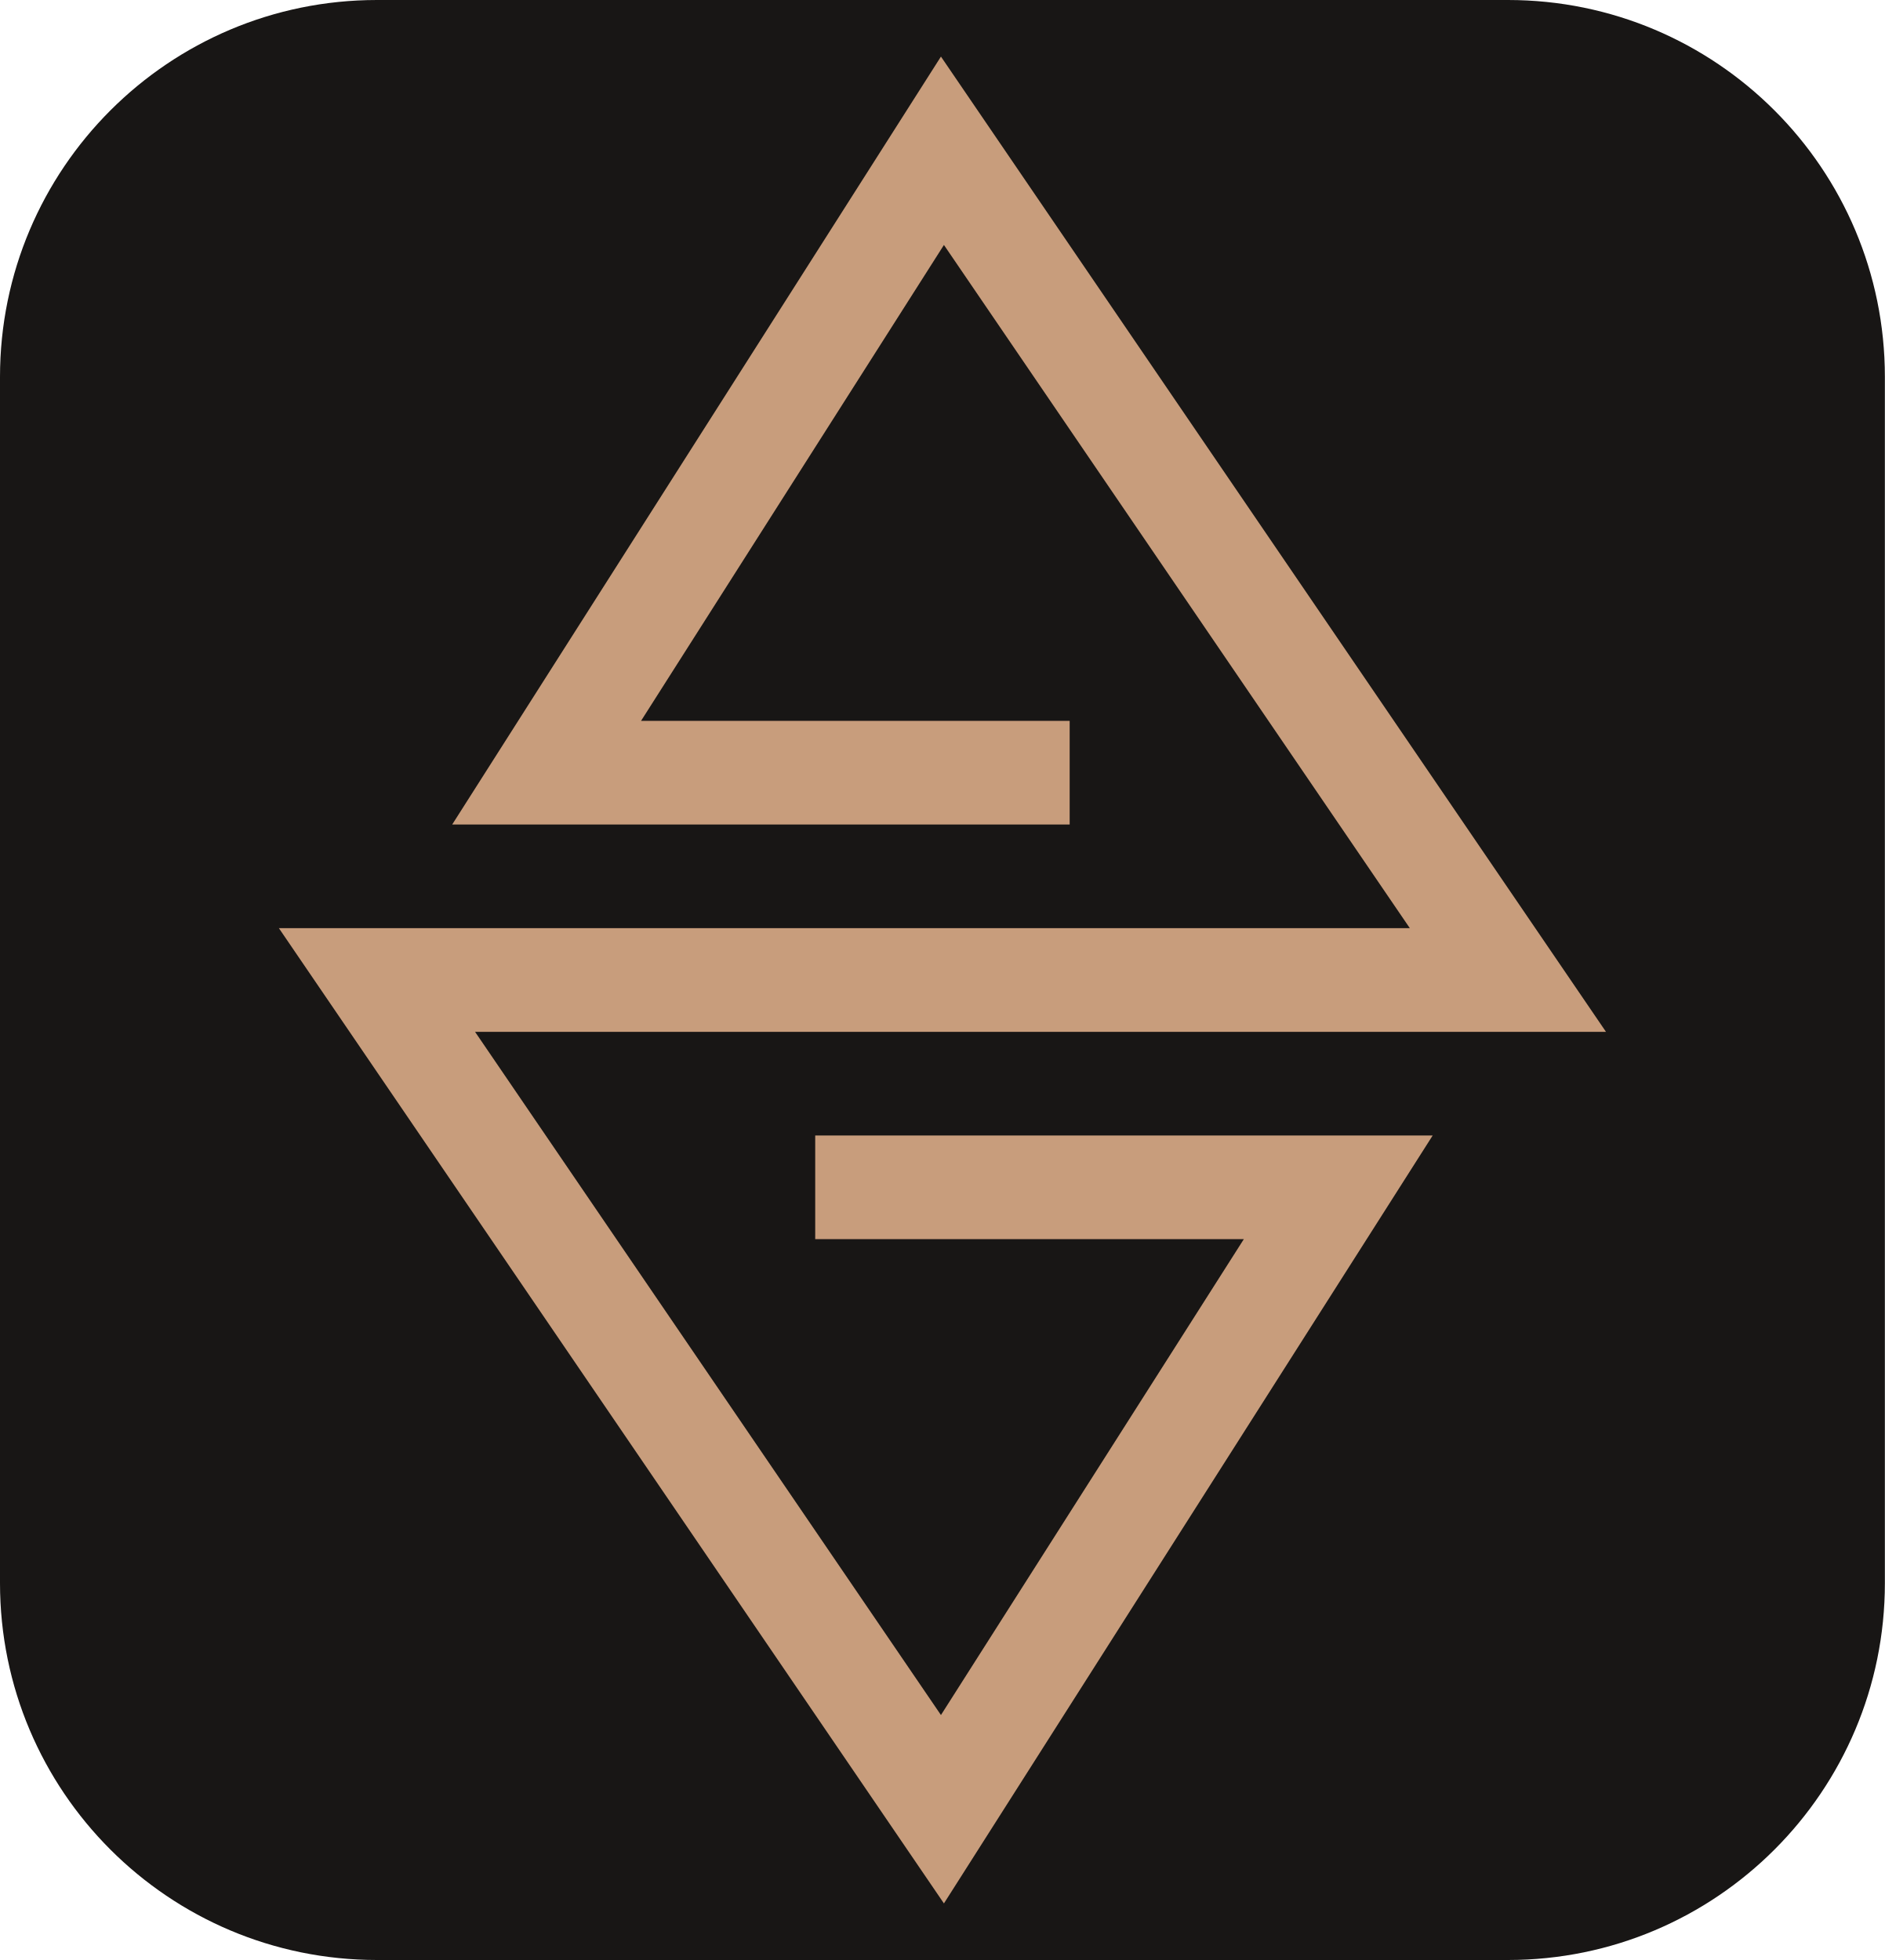
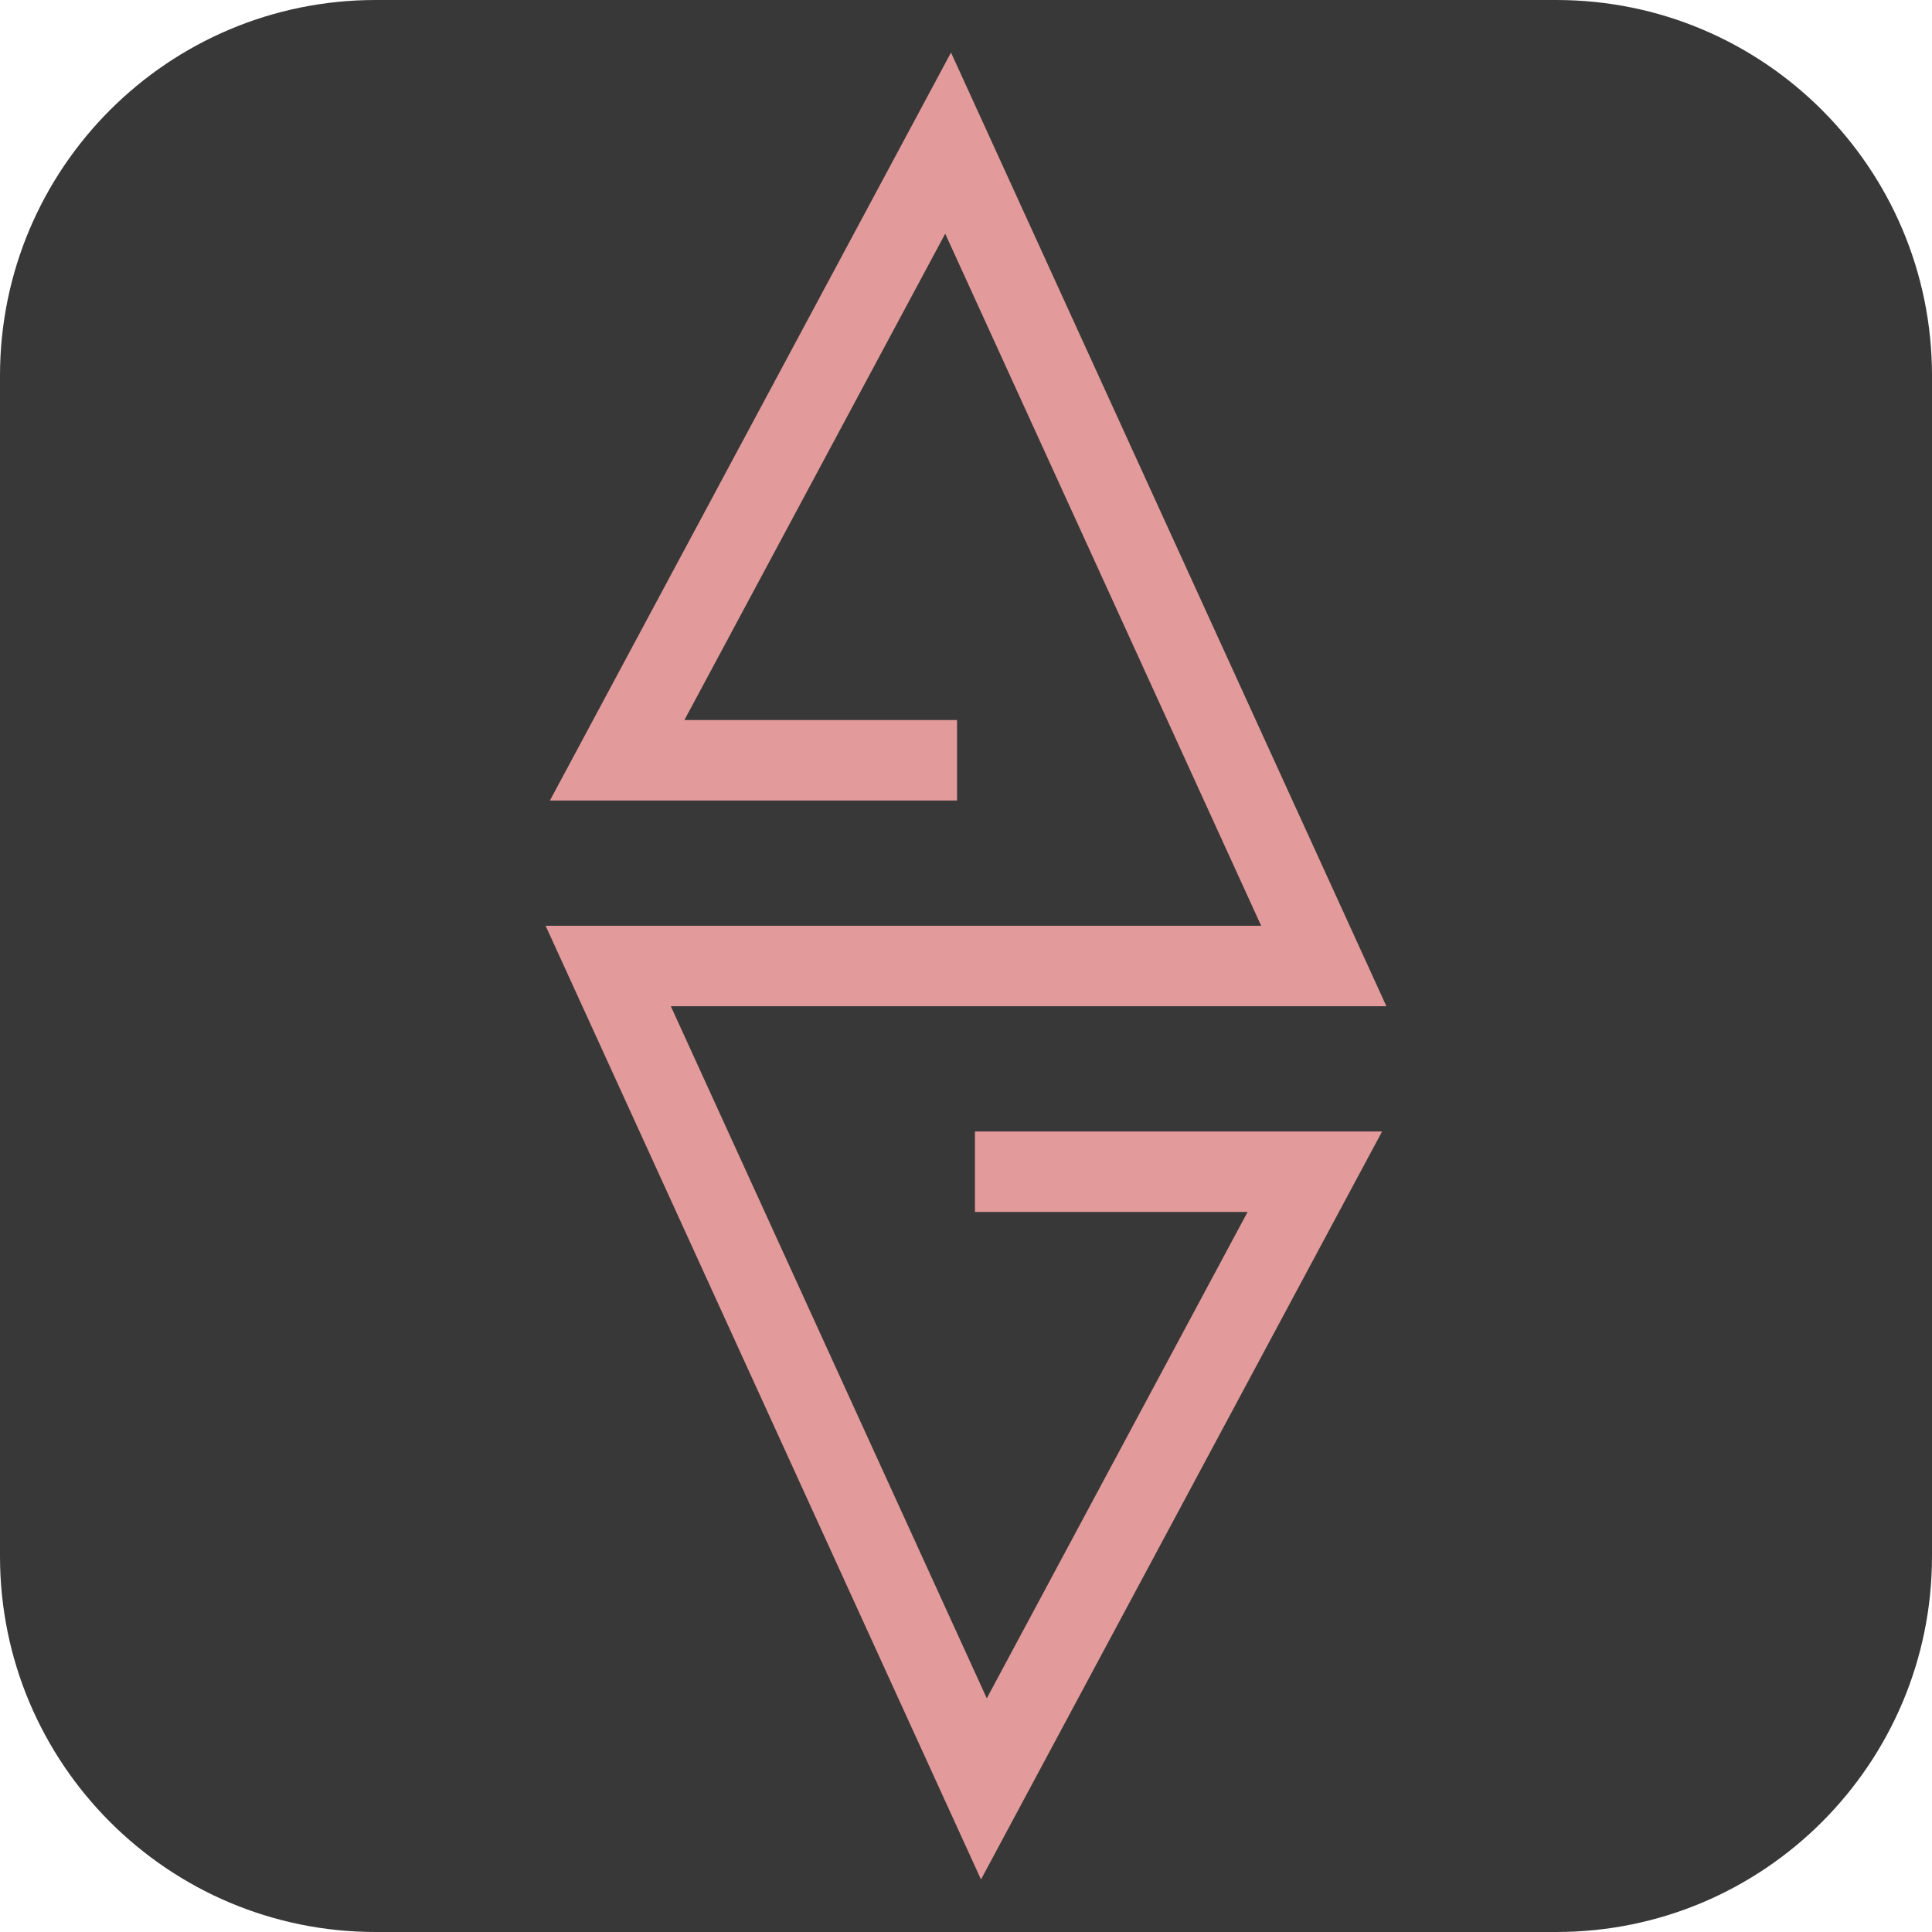
- <svg xmlns="http://www.w3.org/2000/svg" viewBox="0 0 100 104" fill="none">
-   <rect width="100" height="104" rx="20" fill="#181615" />
-   <polyline points="54,41 29,41 50,8 80,52 20,52 50,96 71,63 46,63" stroke="#C89D7C" stroke-width="5.5" stroke-linecap="square" stroke-linejoin="miter" />
+ <svg xmlns="http://www.w3.org/2000/svg" viewBox="0 0 216 216" fill="none">
+   <rect width="216" height="216" rx="42" fill="#383838" />
+   <polyline points="107,85 69,85 106,16 148,108 68,108 110,200 147,131 109,131" stroke="#E39A9A" stroke-width="9" stroke-linecap="butt" stroke-linejoin="miter" stroke-miterlimit="10" />
</svg>
